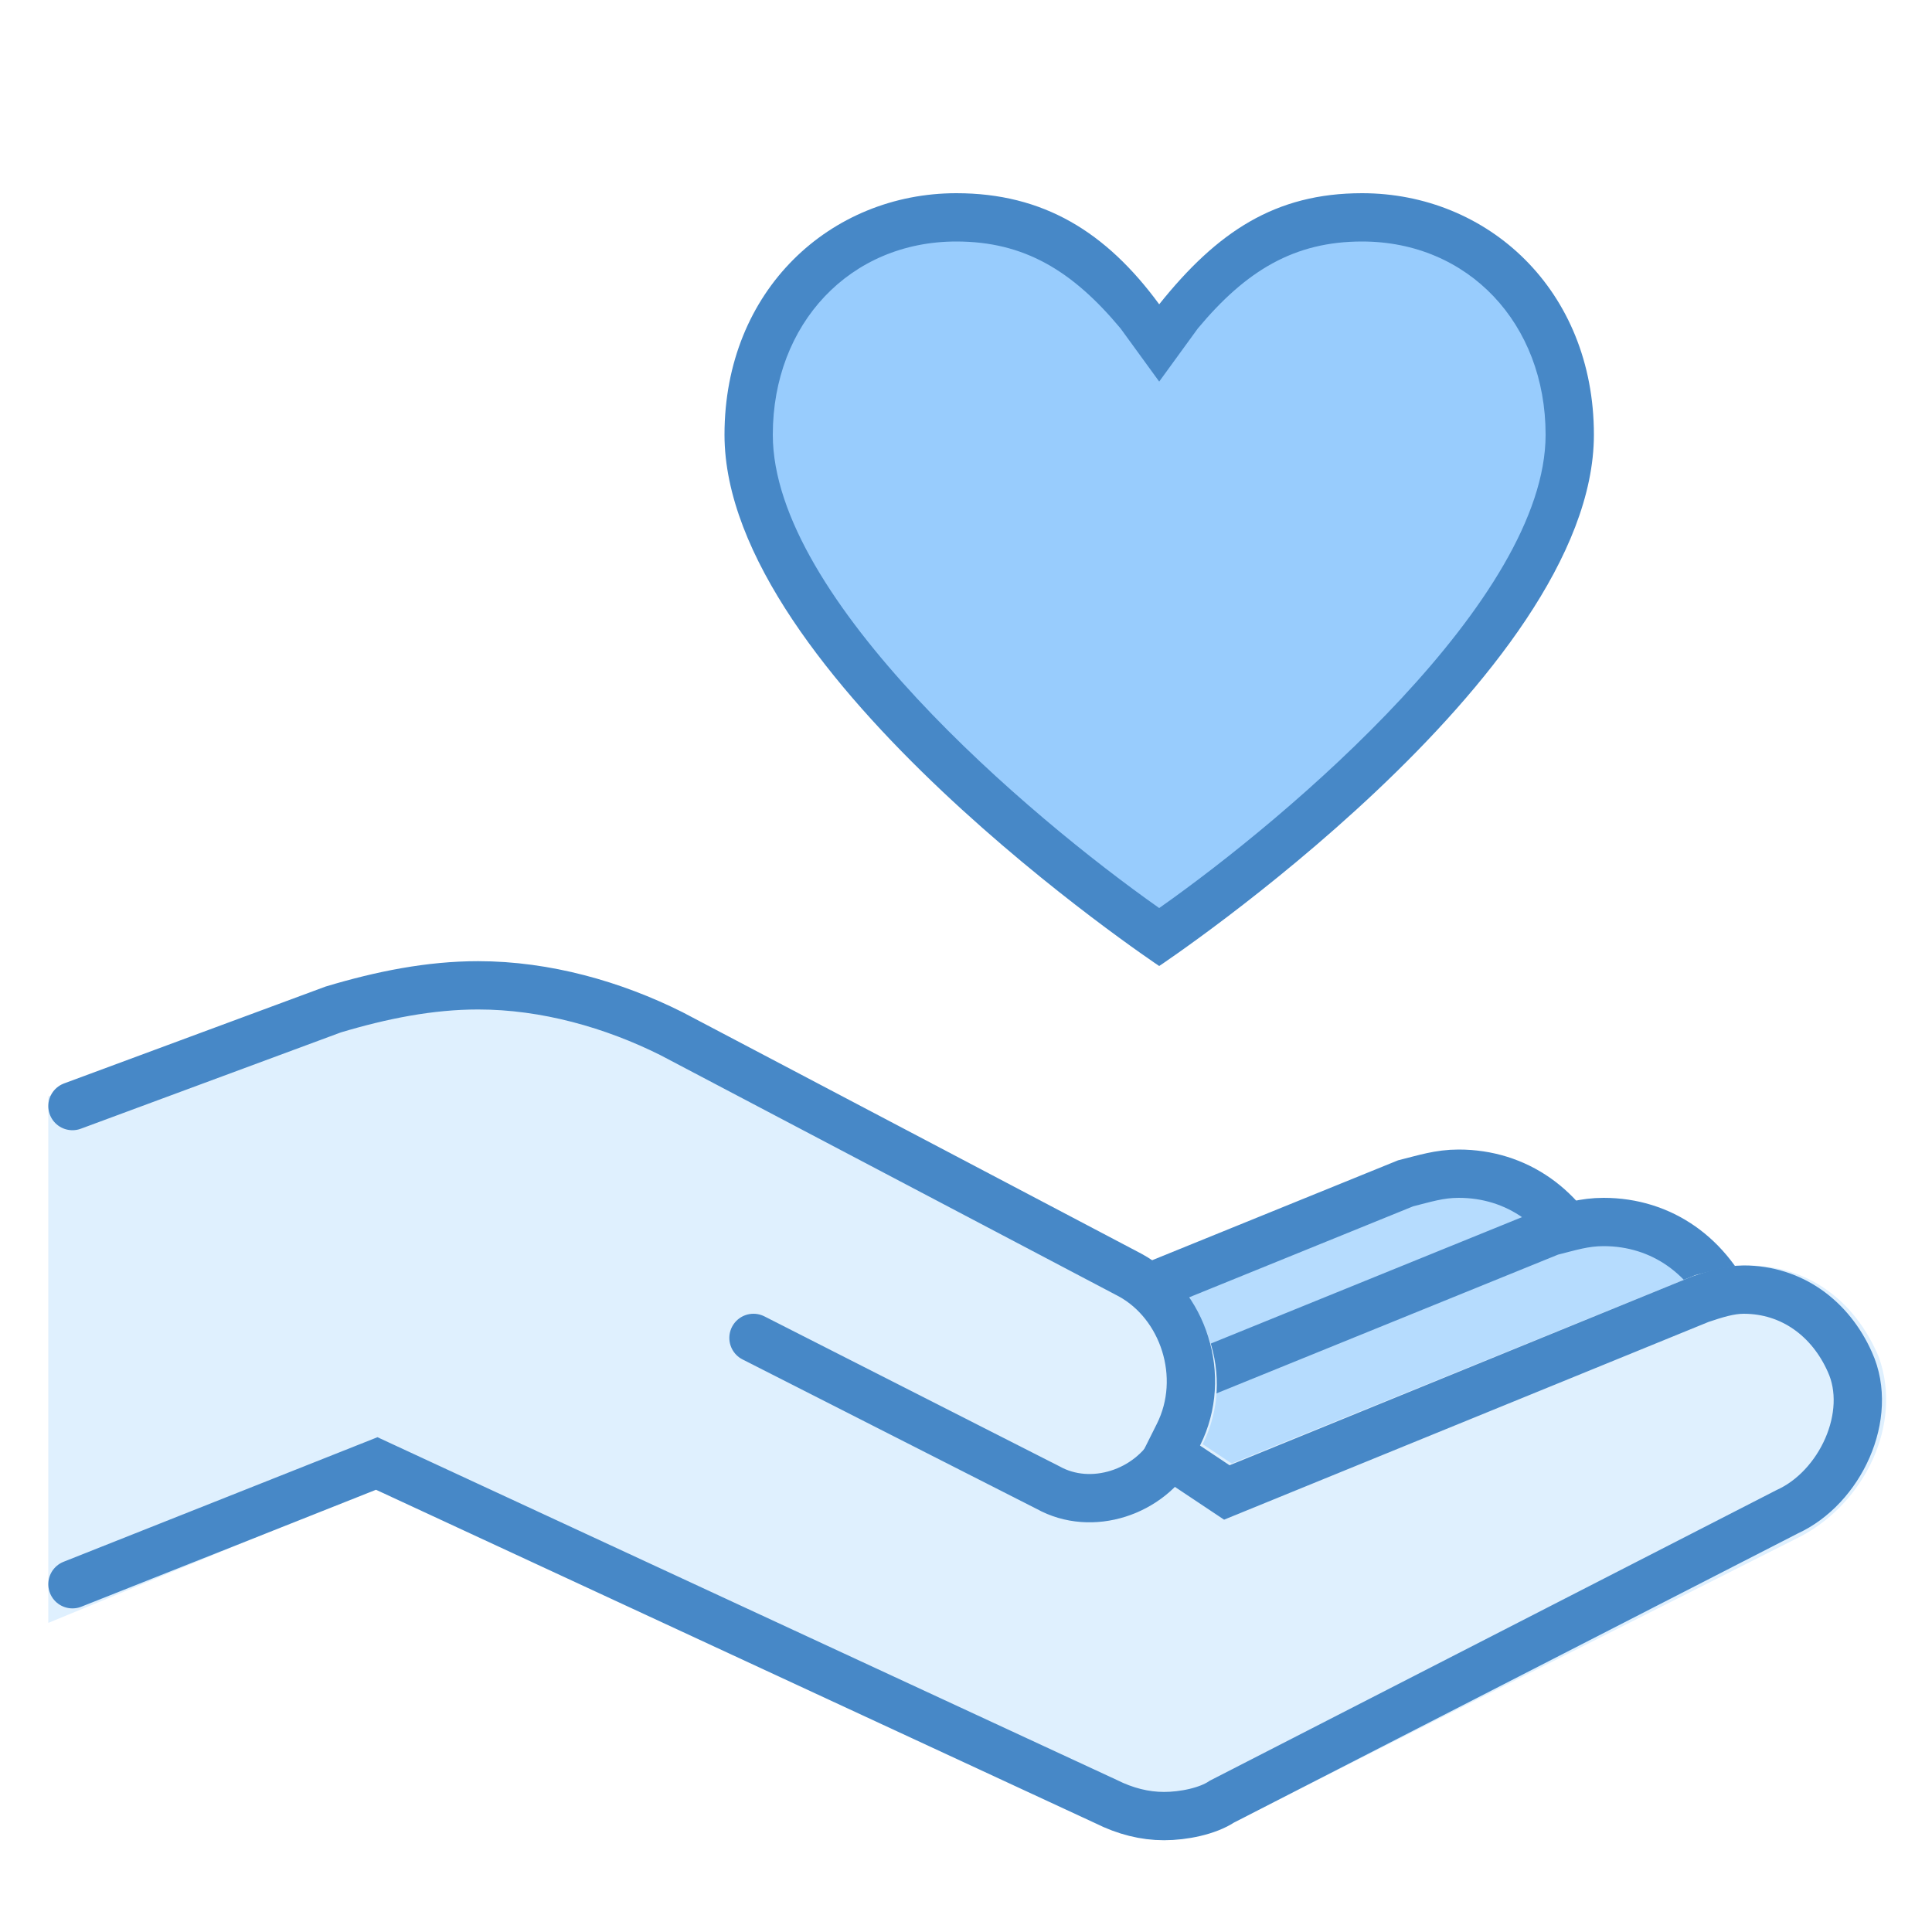
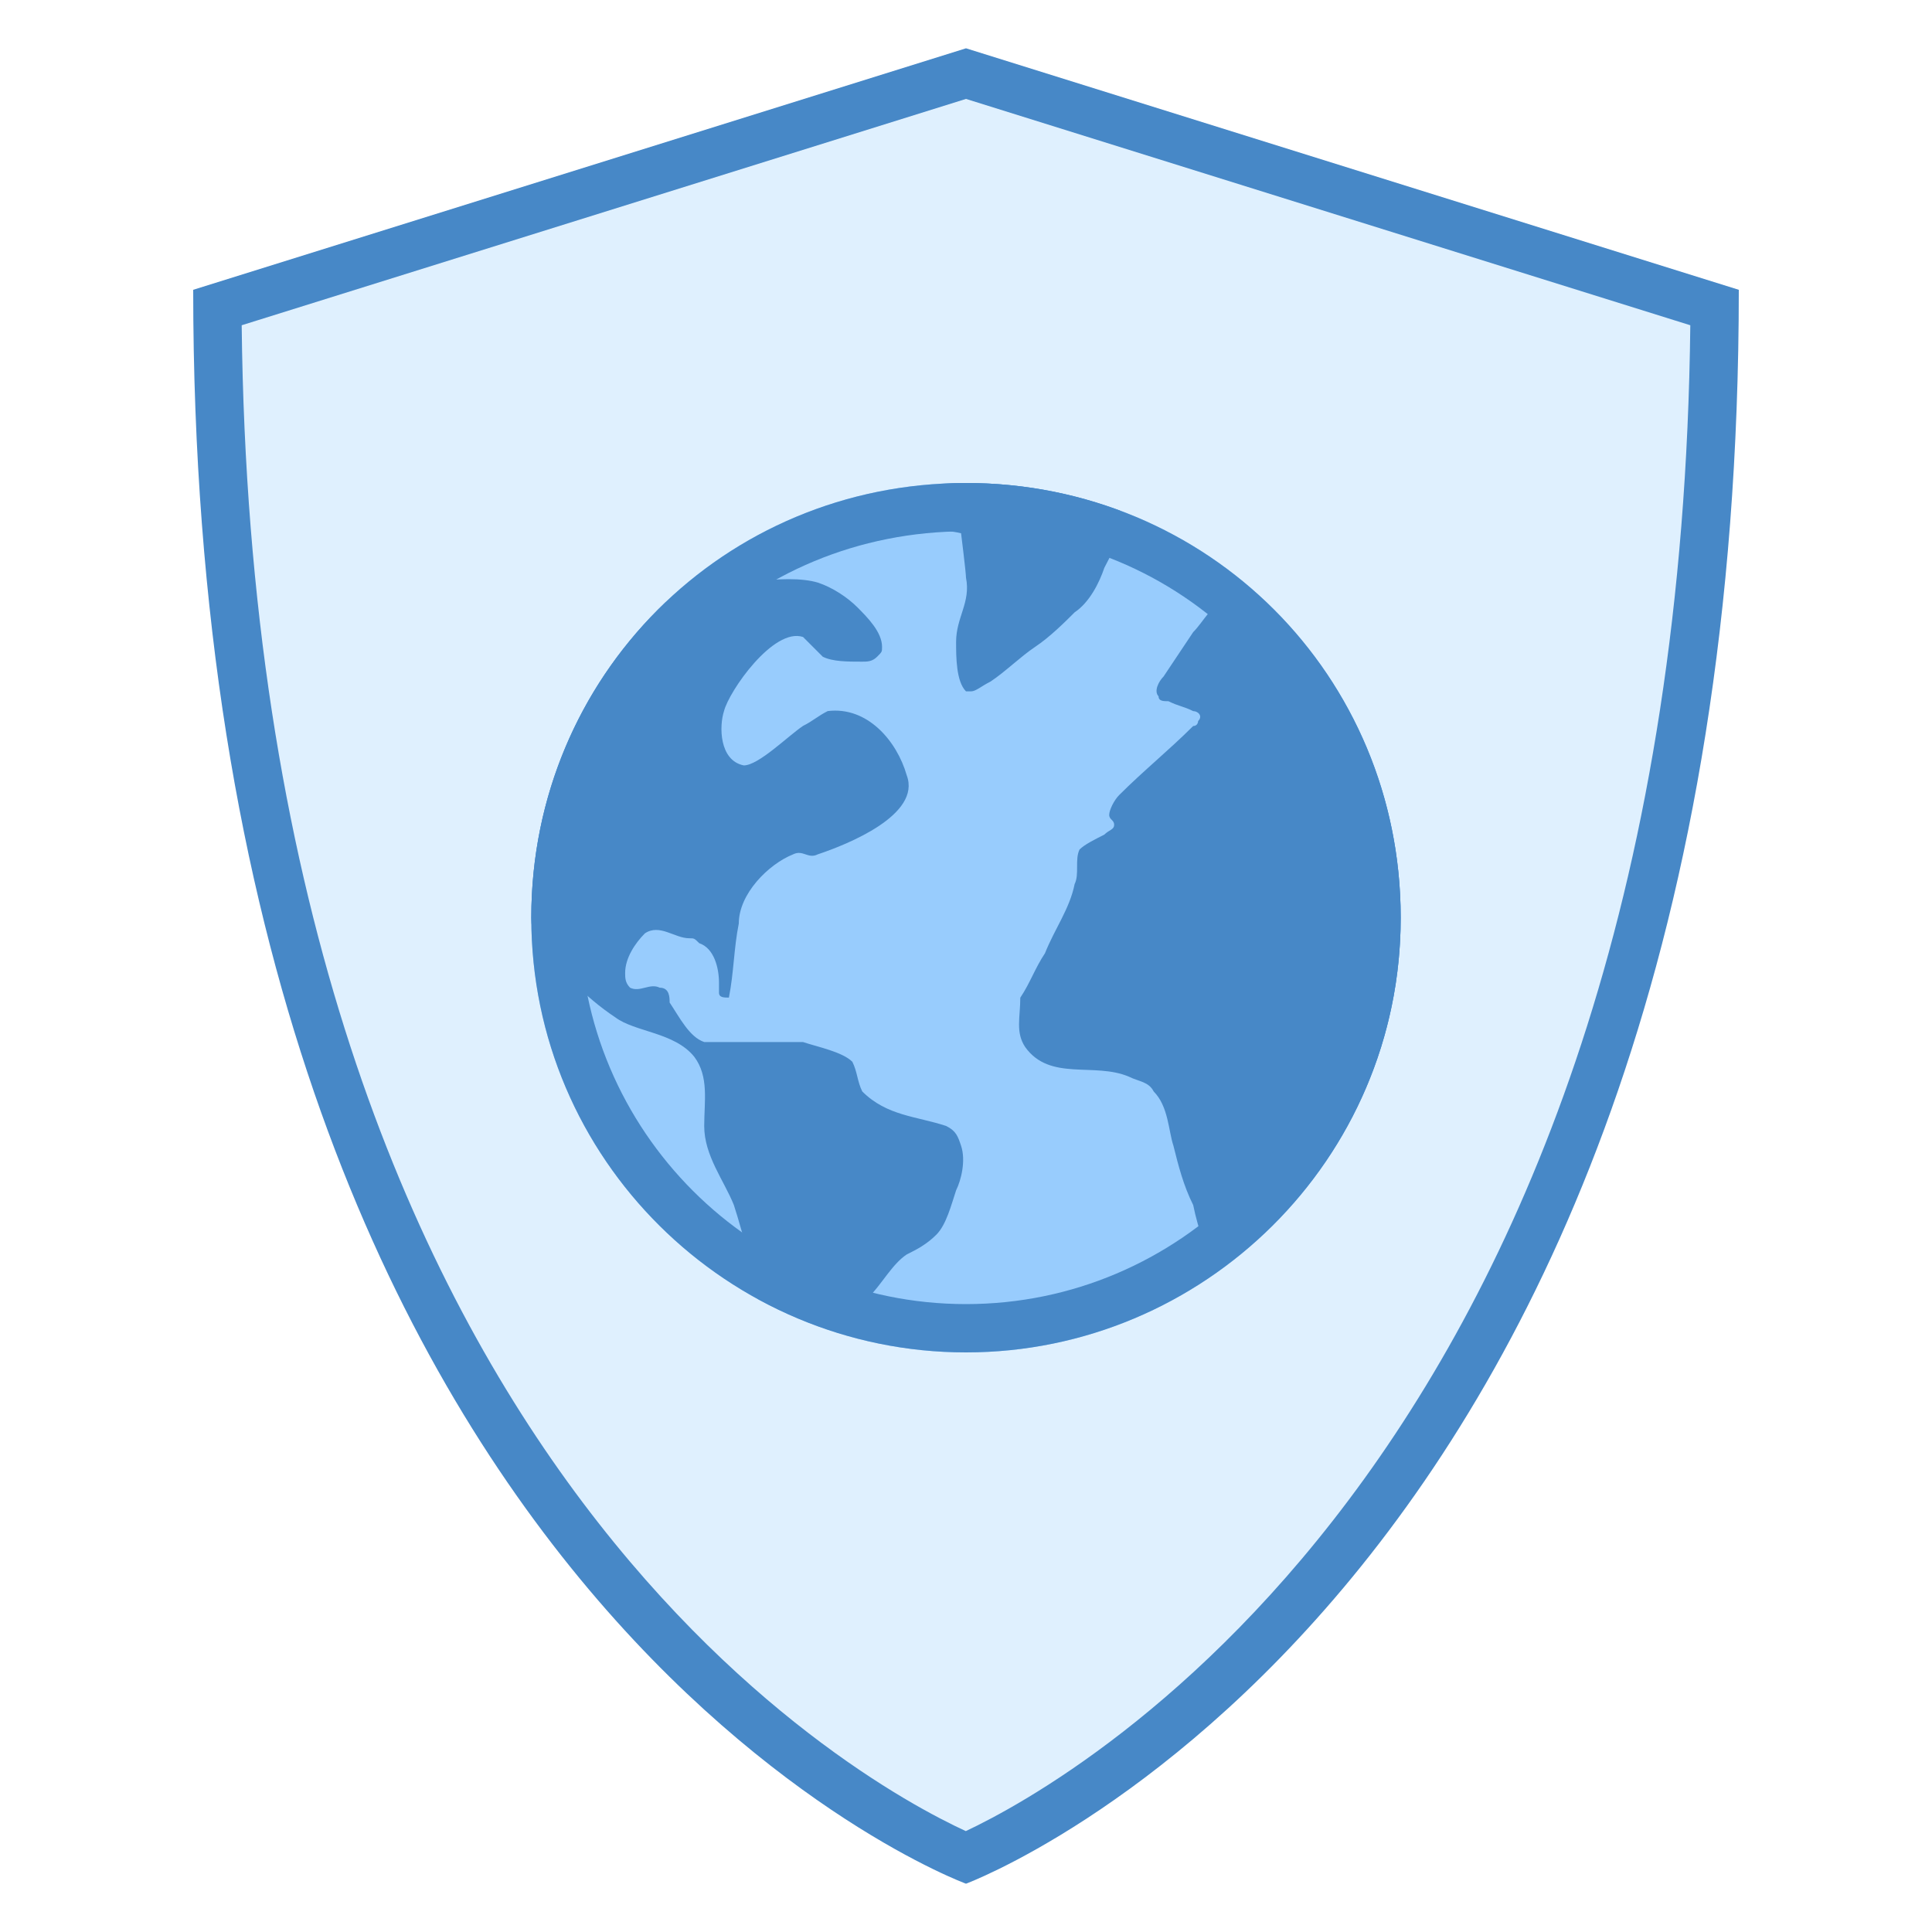
<svg xmlns="http://www.w3.org/2000/svg" x="0px" y="0px" width="40" height="40" viewBox="0 0 40 40" style=" fill:#000000;">
-   <path fill="#98ccfd" d="M24,19.4c-1.5-1-8.5-6.2-8.5-10.4c0-2.6,1.8-4.5,4.3-4.5c1.6,0,2.7,0.6,3.8,2.1L24,7.1l0.4-0.5 c1.1-1.4,2.2-2,3.8-2c2.5,0,4.3,1.9,4.3,4.5C32.5,13.2,25.5,18.3,24,19.4z" />
-   <path fill="#4788c7" d="M28.2,5C30.4,5,32,6.7,32,9c0,3.4-5.3,7.9-8,9.8c-2.7-1.9-8-6.4-8-9.8c0-2.3,1.6-4,3.8-4c1.4,0,2.4,0.6,3.4,1.8 L24,7.9l0.8-1.1C25.8,5.6,26.8,5,28.2,5 M28.2,4c-1.8,0-3,0.8-4.2,2.3C22.9,4.8,21.6,4,19.8,4C17.2,4,15,6,15,9c0,5,9,11,9,11 s9-6,9-11C33,6,30.8,4,28.2,4L28.2,4z" />
-   <path fill="#b6dcfe" stroke="#4788c7" stroke-miterlimit="10" d="M19.5,28.4l9.6-3.9c0.4-0.1,0.7-0.2,1.1-0.2c1.2,0,2.2,0.7,2.7,1.9c0.5,1.4-0.3,3-1.6,3.7l-11.7,5.9" />
-   <path fill="#b6dcfe" stroke="#4788c7" stroke-miterlimit="10" d="M22.5,29.4l9.6-3.9c0.4-0.1,0.7-0.2,1.1-0.2c1.2,0,2.2,0.7,2.7,1.9c0.5,1.4-0.3,3-1.6,3.7l-11.7,5.9" />
-   <path fill="#dff0fe" d="M6.7,20.6c1-0.4,2.1-0.6,3.2-0.6c1.5,0,2.9,0.4,4.2,1l9.5,5c1.4,0.8,2,2.5,1.3,3.9l0.6,0.4l9.6-3.9 c0.4-0.1,0.7-0.2,1.1-0.2c1.2,0,2.2,0.7,2.7,1.9c0.5,1.4-0.3,3-1.6,3.7l-11.7,5.9c-0.5,0.2-1,0.3-1.5,0.3c-0.5,0-0.9-0.1-1.4-0.3 L7.8,30.8L1,33.6v-1.1v-8.7v-1.1L6.7,20.6z" />
-   <path fill="none" stroke="#4788c7" stroke-linecap="round" stroke-miterlimit="10" d="M1.5,32.8l6.3-2.5l15.1,7c0.4,0.2,0.8,0.3,1.2,0.3c0.4,0,0.9-0.1,1.2-0.3L37,31.3c1.1-0.5,1.8-2,1.3-3.1 c-0.4-0.9-1.2-1.5-2.2-1.5c-0.3,0-0.6,0.1-0.9,0.2l-9.8,4l-1.2-0.8l0.2-0.4c0.6-1.2,0.1-2.7-1-3.3l-9.5-5c-1.2-0.6-2.6-1-4-1 c-1,0-2,0.2-3,0.5l-5.4,2" />
-   <path fill="none" stroke="#4788c7" stroke-linecap="round" stroke-miterlimit="10" d="M24.3,30L24.3,30c-0.5,0.9-1.7,1.3-2.6,0.8l-6.1-3.1" />
+   <path fill="#dff0fe" d="M20,38.459C18.295,37.717,4.636,30.987,4.501,6.367L20,1.523l15.499,4.844 C35.364,30.963,21.707,37.713,20,38.459z" />
+   <path fill="#4788c7" d="M20,2.048l14.996,4.686c-0.258,23.19-12.752,30.119-15,31.177 C17.735,36.869,5.26,30.057,5.004,6.734L20,2.048 M20,1L4,6c0,27.141,16,33,16,33s16-5.932,16-33L20,1L20,1z" />
+   <path fill="#98ccfd" d="M29,19c0,5.01-4.082,9-9,9c-4.917,0-9-3.99-9-9s3.99-9,9-9S29,13.99,29,19z" />
+   <path fill="#4788c7" d="M23.374 22.292c.205.102.409.102.512.306.306.307.306.819.409 1.125.102.409.205.818.409 1.227.102.512.307 1.023.409 1.432.067-.052.145-.101.219-.151C27.545 24.6 29 21.985 29 19c0-2.651-1.124-5.009-2.919-6.649-.217-.071-.441-.078-.661.02-.307.103-.511.512-.716.716-.205.307-.409.614-.614.92-.103.102-.205.307-.103.409 0 .102.103.102.205.102.205.103.307.103.512.205.102 0 .205.103.102.205 0 0 0 .103-.102.103-.512.511-1.023.92-1.534 1.431-.102.102-.205.307-.205.409 0 .102.102.102.102.205 0 .103-.102.103-.205.205-.205.103-.409.205-.511.307-.102.205 0 .511-.102.716-.102.511-.41.92-.614 1.432-.205.306-.306.614-.511.92 0 .409-.103.716.102 1.023C21.739 22.394 22.658 21.985 23.374 22.292zM23.186 10.573C22.197 10.205 21.125 10 20 10c-.185 0-.368.009-.55.02-.128.199-.23.394-.268.51-.102.511.307.409.716.511 0 0 .102.818.102.92.102.512-.205.818-.205 1.33 0 .307 0 .818.205 1.023h.102c.102 0 .205-.102.409-.205.307-.205.614-.511.92-.716.307-.205.614-.511.819-.716.307-.205.511-.614.614-.921.102-.205.453-.807.35-1.114C23.206 10.627 23.196 10.598 23.186 10.573zM11.205 19.427c.307.614.92 1.228 1.534 1.636.409.307 1.227.307 1.636.818.307.41.205.92.205 1.432 0 .614.409 1.125.614 1.636.102.307.205.716.307 1.023 0 .102.102.716.102.818.033.016.06.054.084.1.546.299 1.127.54 1.732.722.008.001.018-.006.025-.004.102 0 .511-.614.511-.716.307-.307.511-.716.818-.92.205-.102.409-.205.614-.41.205-.205.307-.614.409-.92.102-.204.205-.613.102-.92-.065-.194-.102-.307-.307-.409-.614-.205-1.227-.205-1.739-.716-.102-.205-.102-.409-.205-.614-.205-.205-.716-.307-1.023-.409h-1.33H14.58c-.307-.102-.511-.511-.716-.818 0-.102 0-.307-.205-.307-.205-.102-.409.103-.614 0-.102-.102-.102-.205-.102-.306 0-.307.205-.614.409-.819.307-.205.614.102.92.102.102 0 .102 0 .205.102.307.102.409.511.409.819v.205c0 .102.102.102.205.102.102-.511.102-1.023.205-1.534 0-.614.614-1.228 1.125-1.432.205-.102.307.103.511 0 .614-.205 2.148-.818 1.841-1.636-.205-.716-.818-1.431-1.636-1.33-.205.103-.307.205-.511.307-.307.205-.92.818-1.227.818-.511-.102-.511-.818-.409-1.125.102-.409 1.023-1.738 1.636-1.534.102.102.307.307.409.409.205.102.511.102.818.102.102 0 .205 0 .307-.102.102-.102.102-.102.102-.205 0-.307-.307-.614-.511-.819-.205-.205-.511-.409-.818-.511-.654-.196-2.035.036-3.161.416C12.061 14.114 11 16.42 11 19c0 .043.004.085.005.128C11.078 19.232 11.148 19.333 11.205 19.427z" />
+   <g>
+     <path fill="#4788c7" d="M20,11c4.486,0,8,3.514,8,8c0,4.411-3.589,8-8,8s-8-3.589-8-8C12,14.514,15.514,11,20,11 M20,10 c-5.01,0-9,3.99-9,9s4.083,9,9,9c4.918,0,9-3.99,9-9S25.01,10,20,10L20,10z" />
+   </g>
</svg>
